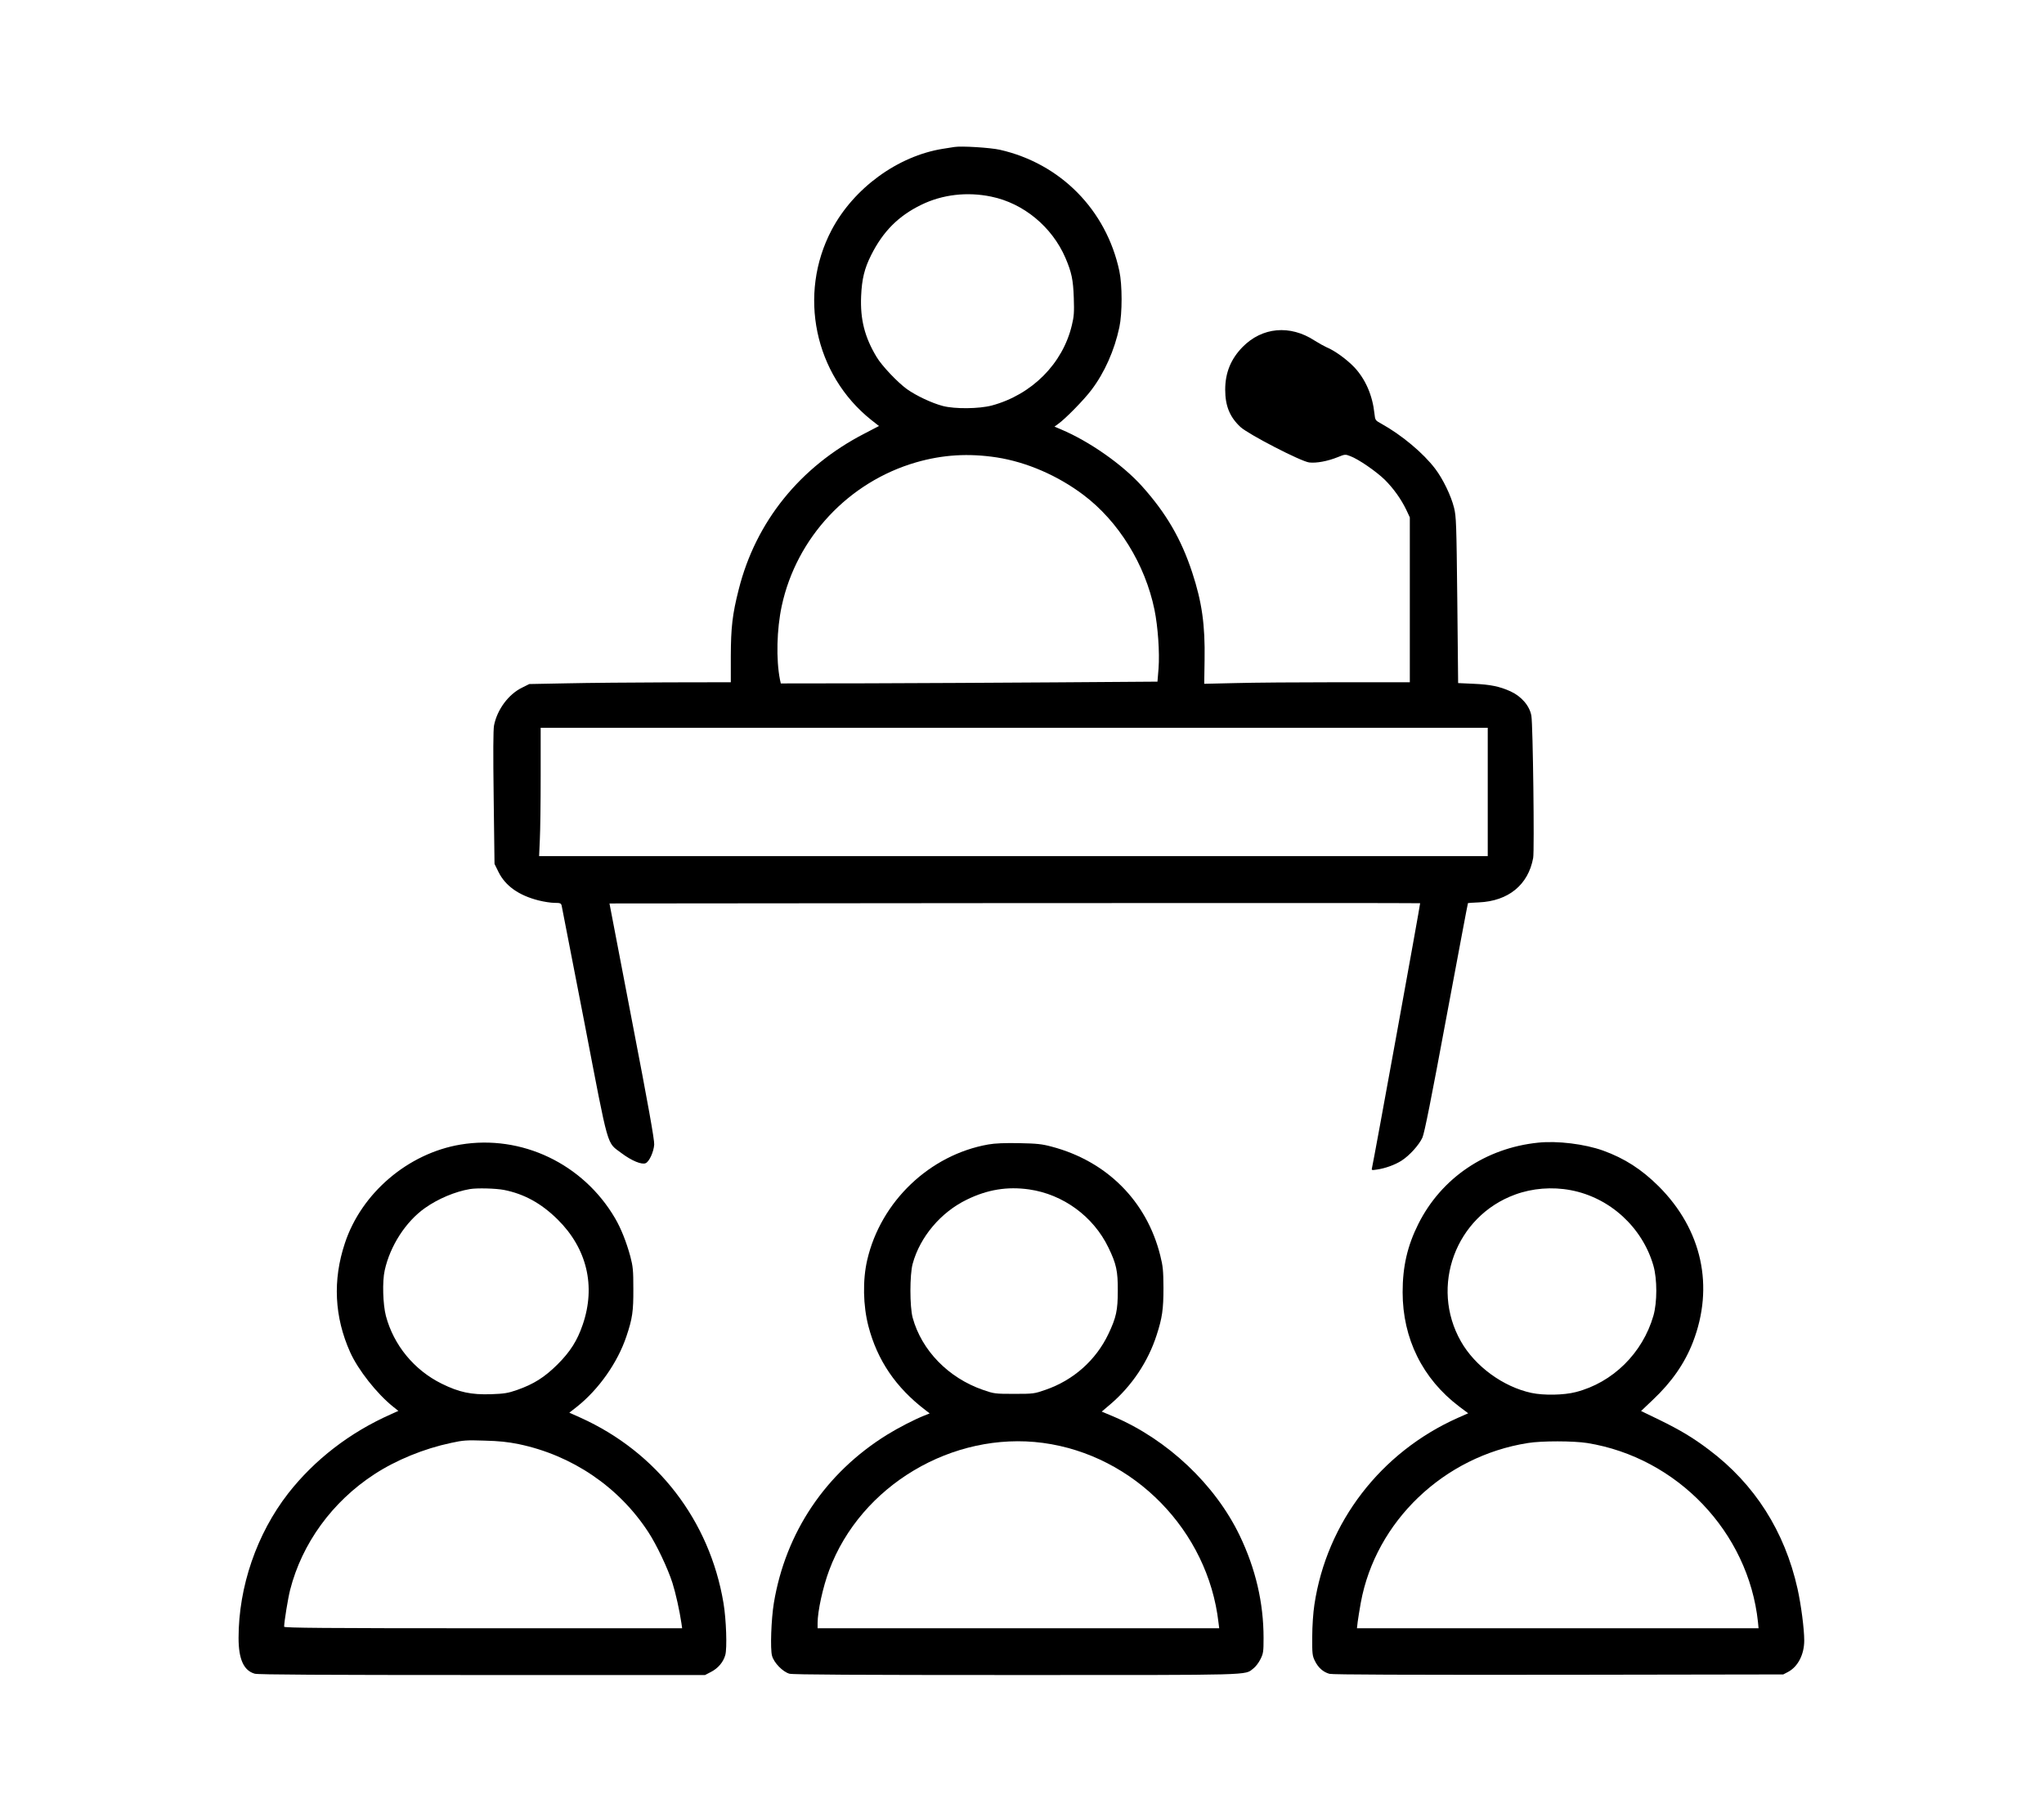
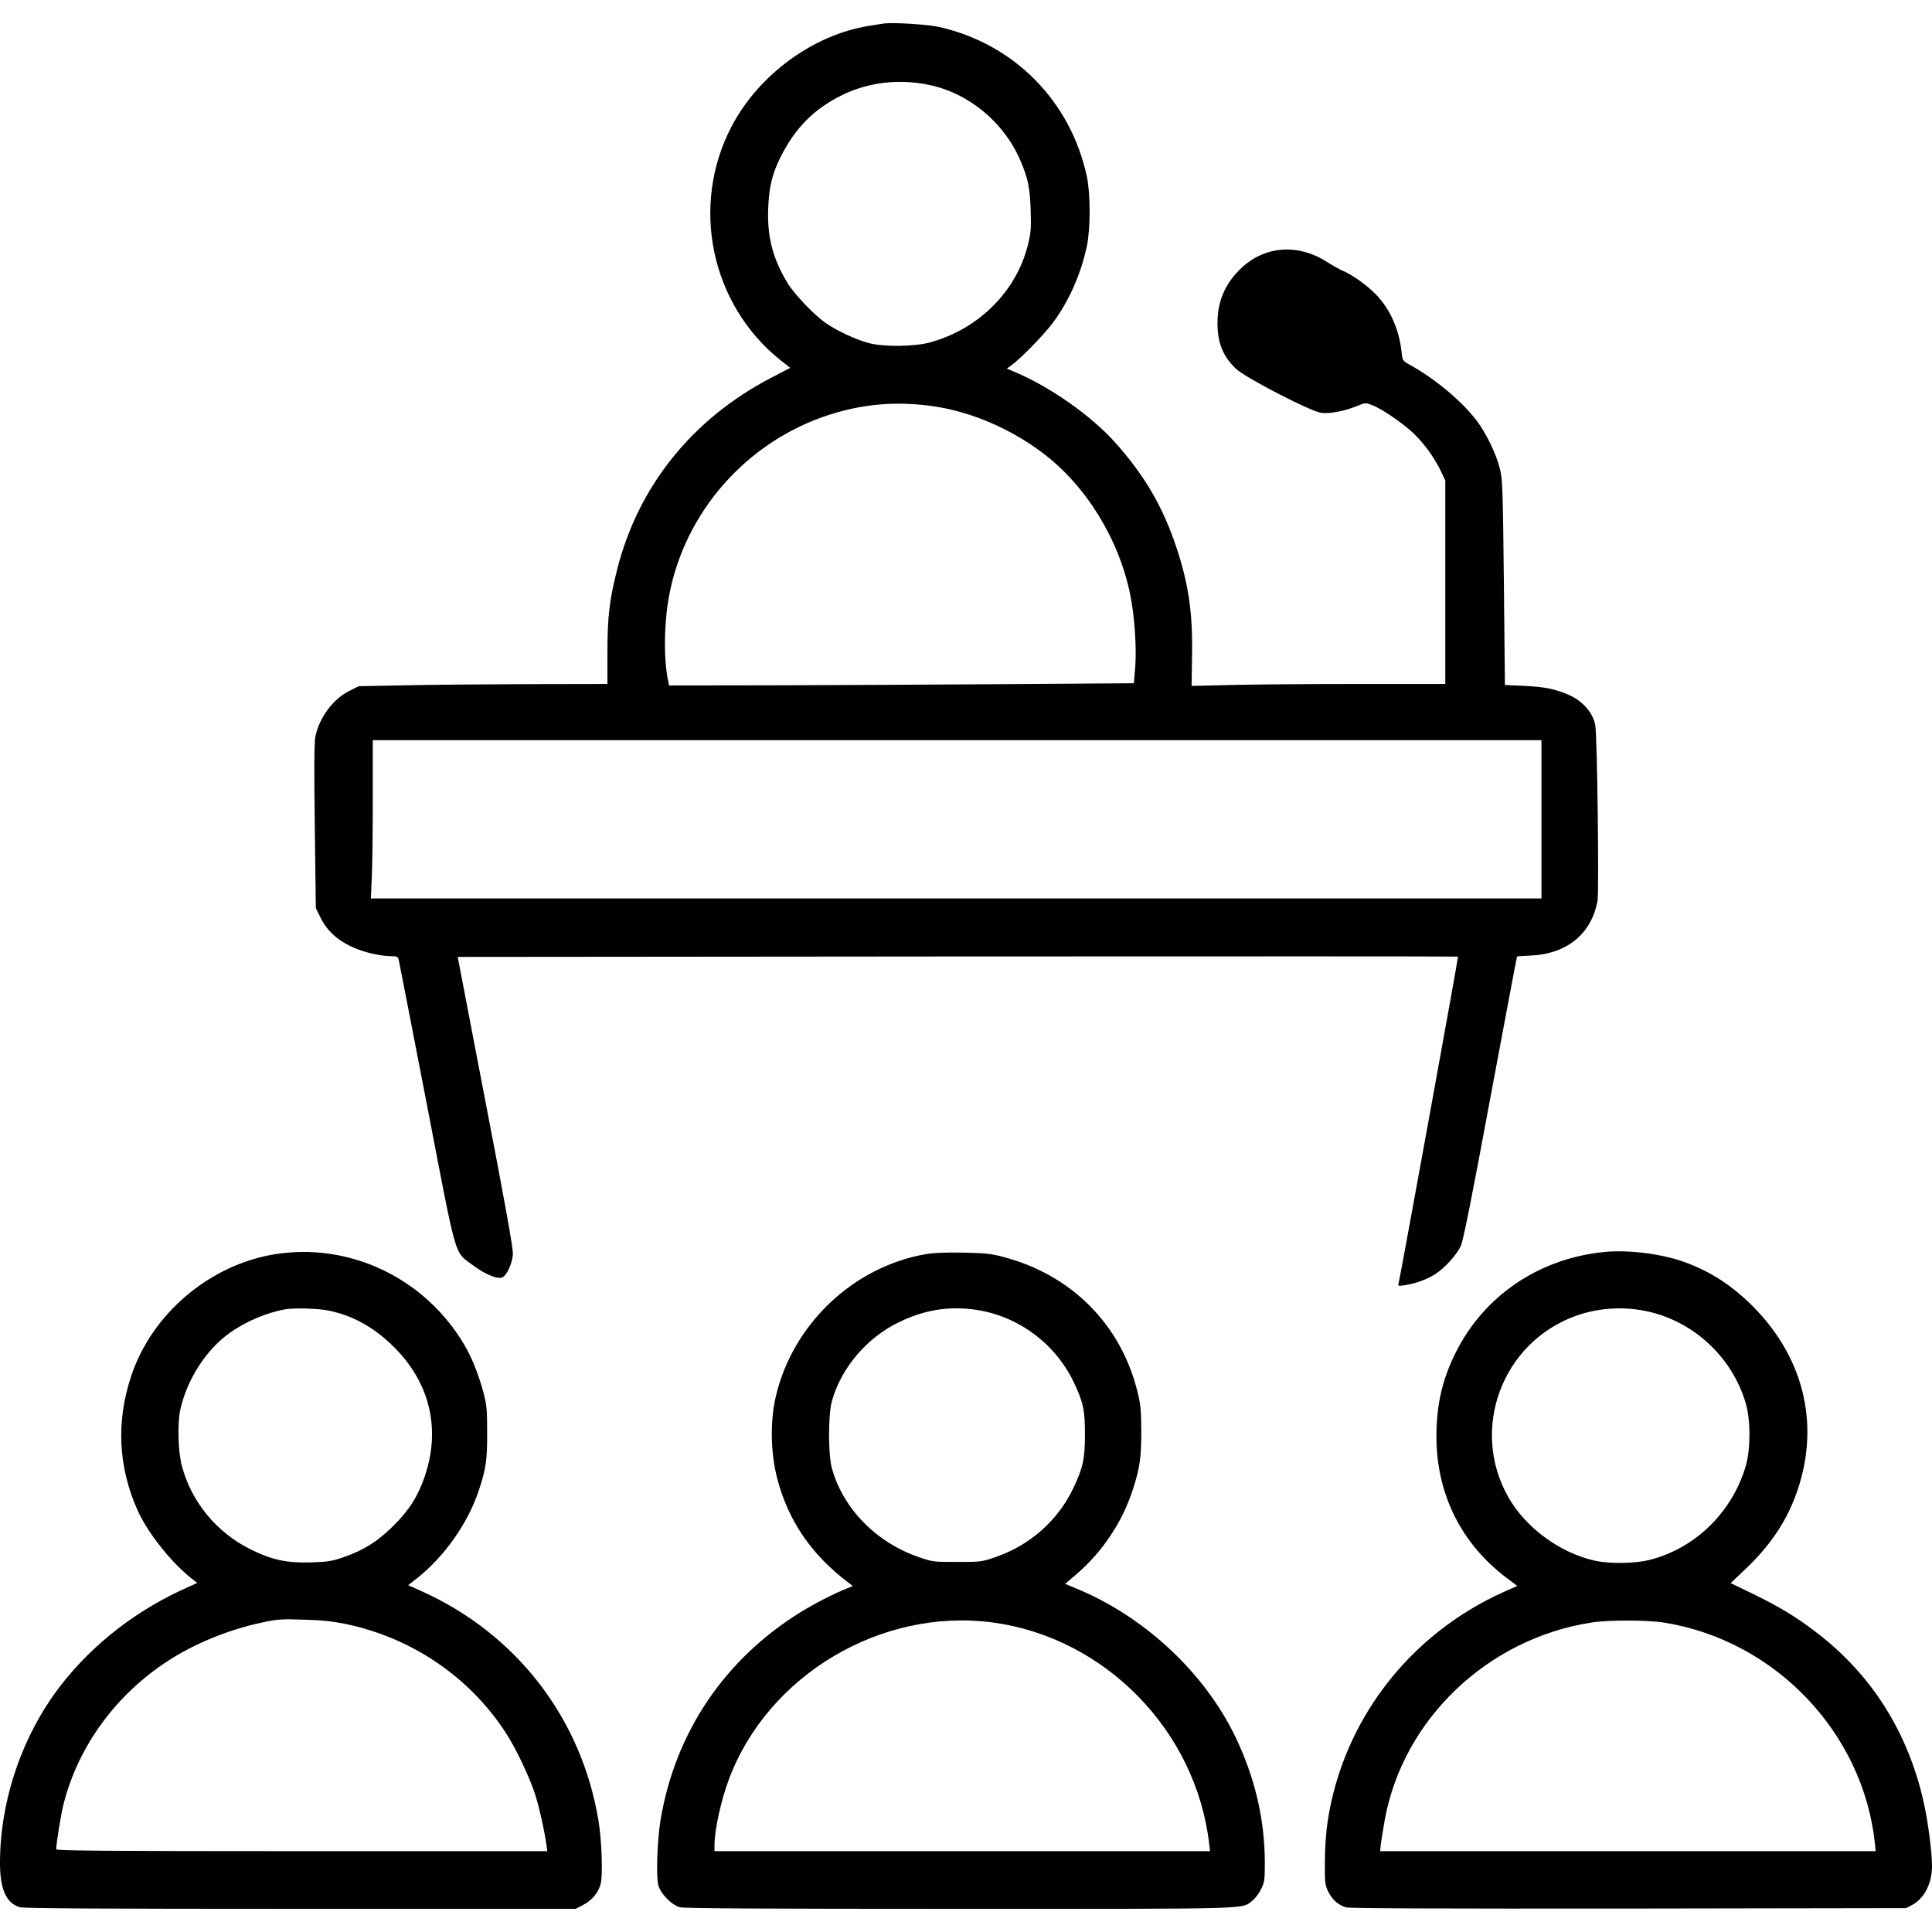
- <svg xmlns="http://www.w3.org/2000/svg" fill="currentColor" viewBox="0 0 1705 1515">
-   <path d="M796 122.6c-1.4.2-5.6.9-9.5 1.5-37.6 6-74.4 32.8-92.8 67.7-28.3 53.7-14.3 120.7 33 158.4l6.5 5.1-12.1 6.3c-53.8 27.7-90.7 73.6-104.9 130-5.3 20.8-6.5 31.6-6.6 55.6V569l-52.6.1c-28.9.1-66.7.4-84 .8l-31.5.6-5.8 2.9c-11.5 5.5-21 18.4-23.6 31.6-.7 3.8-.8 22.9-.3 60.5l.7 55 3.3 6.7c5.7 11.6 16.9 19.6 33.6 23.8 4.4 1.1 10.3 2 13.2 2 4.7 0 5.4.3 5.9 2.3.3 1.2 8.8 45.1 19 97.6 20.8 108.1 18.3 99.2 31 108.9 8.4 6.3 16.9 9.8 20.1 8.3 3-1.3 6.7-9.5 7.1-15.5.3-3.6-5.1-33.8-18.5-103.1l-18.8-98 338-.3c185.8-.1 338.1-.1 338.2.1.3.3-38.8 215.3-40.1 220.5-.6 2.3-.4 2.3 4.2 1.6 6.9-1 14.9-3.9 20.4-7.4 6.7-4.3 14.6-13.1 17.4-19.2 1.7-3.8 7.3-31.9 20-100.3 9.8-52.3 17.8-95.1 18-95.3.1-.1 4.2-.4 9.1-.6 24.6-1.1 41.2-14.6 45.3-37.1 1.1-5.8-.2-111.1-1.5-118.5-1.4-8.2-8.2-16.2-17.4-20.4-9.1-4.1-16.8-5.7-30.6-6.3l-13.1-.6-.7-69.1c-.7-64.3-.9-69.7-2.7-77.1-2.5-10.1-9.3-24.1-15.7-32.5-9.9-13.1-28-28.2-44.9-37.6-5.1-2.8-5.2-2.9-5.8-8.4-1.6-15.2-7.4-28.6-16.7-38.6-6.3-6.6-16.4-14-23.3-16.8-2.2-1-6.7-3.5-10-5.6-20.4-13.3-43.7-11.2-60 5.4-9.8 10-14.5 21.5-14.5 35.6 0 13.5 3.8 22.8 12.7 31.1 6.6 6.1 50.5 28.8 57.4 29.6 5.9.7 15.2-1 23.7-4.4 6.1-2.5 6.4-2.5 10.5-.9 7 2.6 21.7 12.8 28.8 19.7 7.4 7.4 13.6 16.1 18 25.2l2.9 6.2V569h-59.7c-32.9 0-71.5.3-85.8.7l-26 .6.3-19.9c.5-29.2-2.2-48.3-10.3-72.9-9.2-28-21.7-49.5-42-72.1-16-17.8-43.7-37.3-67.5-47.3l-5.4-2.3 2.9-2.1c6-4.2 21.9-20.4 28-28.6 10.9-14.4 19.1-32.9 23.2-52.1 2.5-11.7 2.5-35.3 0-47-10.9-50.9-49-89.6-99.7-101.1-8.1-1.8-32.3-3.3-38-2.3m30.9 41.4c26.8 5.5 50.6 25.1 61.8 51 5.2 12.2 6.5 18.3 7 33.5.4 11.8.2 15.4-1.6 22.7-7.6 32.1-33.4 58-66.8 67-10.6 2.8-30.8 3-40.8.4-9.2-2.4-22.1-8.5-29.9-14-7.8-5.6-21.1-19.6-25.4-26.9-10-16.6-13.7-31.4-12.9-50.6.6-14.4 2.8-23.3 8.4-34.4 9.9-19.7 22.7-32.6 41.8-41.9 17.6-8.6 38.3-11 58.4-6.8m4.6 217.5c24.9 3.9 50.8 15.1 72.3 31.3 29.2 22 51.4 57.8 59.2 95.7 2.9 14.2 4.4 35.8 3.4 49l-.9 11-85 .6c-46.7.3-117.5.7-157.1.8l-72.1.1-.7-3.2c-3.3-16.7-2.7-42 1.5-61.5 12.3-57 55.8-103.4 112.1-119.7 22.2-6.4 43.7-7.7 67.3-4.1m409.5 279V714H449.7l.6-13.7c.4-7.5.7-31.5.7-53.5V607h790zm42 292.5c-43.8 4.5-80.7 29.5-99.9 67.8-9.1 18.2-13.1 35.4-13.1 56.9 0 38.6 16.6 72.2 47.1 95.3l7.6 5.7-8.6 3.8c-64.4 28.7-109.4 87.2-119.7 155.8-1 6.5-1.8 17.8-1.8 26.7-.1 14.3.1 15.9 2.2 20.2 2.8 5.7 7 9.4 12.2 10.8 2.6.7 63.9.9 191.2.8l187.3-.3 4.2-2.2c8.1-4.4 13.3-14.5 13.3-26.1 0-9.6-2.6-29.7-5.6-43.2-10.7-47.9-35.8-87.3-73.9-115.9-13.2-10-24.1-16.5-41.3-24.9l-15.3-7.4 9.9-9.4c15.7-14.8 26.5-30.4 33.3-47.9 18-46.5 7.7-93.9-28.5-130.1-14.2-14.1-28.4-23.3-46.4-29.8-15.4-5.5-38.1-8.3-54.2-6.6m27.1 39.6c32.7 6.1 59.9 31 69.1 63 3.2 11.2 3.2 30.5 0 41.7-9 31.2-33.9 55.8-64.7 63.7-9.9 2.6-26.8 2.9-37.1.7-23.6-5.1-47-22.2-58.8-43-26-45.8-4.4-104.3 45.2-122.4 14.4-5.3 30.9-6.6 46.3-3.7m13.9 210.9c75 12.1 134.4 74.3 142.4 149.2l.5 5.3h-335l.6-5.3c.4-2.8 1.5-10 2.6-16 12.4-67.8 69.3-122.2 139.4-133.2 11.5-1.9 38-1.8 49.5 0M384.1 954.6c-43.7 7.3-82.6 40.4-96.4 82.2-10.3 30.8-8.8 61.6 4.4 91 6.6 14.7 22.3 34.6 35.8 45.4l4.4 3.5-6.4 2.9c-34.1 15.1-63.5 37.8-85.5 65.9-26.2 33.7-41.4 77.8-41.4 120.6 0 17.7 4.3 27.2 13.5 29.8 2.9.8 57 1.1 189.8 1.1h185.8l4.8-2.5c6-3 10.5-8.3 12.1-14.2 1.6-5.6.8-29.7-1.5-43.3-11.5-68.9-55.4-125.8-119.2-154.6l-9.4-4.2 6.4-5c18.2-14.5 33.9-36.8 41.2-58.6 5-14.8 5.9-21 5.8-39.6 0-15.6-.3-18.6-2.5-27.1-3.3-12.1-7.7-23.2-12.7-31.8-26.6-45.5-78-70-129-61.5m36.2 37.8c16.8 3.3 31.1 11.1 44.8 24.6 24.5 24.2 32 55.6 21 87.7-4.6 13.5-10.4 22.6-21.1 33.3-10.8 10.7-19.8 16.4-33.8 21.3-7.5 2.6-10.5 3.1-21.7 3.5-16.5.5-26.5-1.6-41.1-8.8-23-11.4-40-32.1-46.5-56.5-2.5-9.6-3.1-28.7-1-38 4.5-20.4 17.5-40.6 33.6-52 10.9-7.7 25.1-13.7 37.5-15.8 5.9-1 21.4-.6 28.3.7m12.3 212c44.7 9.3 83.6 35.7 108.2 73.4 7 10.7 16.2 30.2 20.1 42.3 2.8 8.9 6 23.4 7.5 33.6l.6 4.3H403c-132.1 0-166-.3-166-1.3.1-4.5 3.2-23.6 5-30.7 9.9-38.8 35.2-73.6 70.2-96.4 18.2-11.9 41.4-21.4 64.1-26.2 10-2.2 13-2.4 27.7-1.9 12.3.3 19.6 1.1 28.6 2.9" />
-   <path d="M824.4 954.5c-48.8 8.6-89.7 47.5-101 96.3-3.9 16.7-3.5 38.1 1 55.3 7.4 28.4 22.9 51.2 47.6 70l3.5 2.7-4.5 1.8c-8.7 3.5-21.7 10.2-30.9 15.9-51.4 31.8-84.8 81.5-94.6 140.5-2.2 13.5-3.1 38.3-1.5 44 1.6 5.8 8.9 13.3 14.5 14.9 2.9.8 56.8 1.1 189.1 1.1 200.8 0 190.4.3 197.8-5.4 1.9-1.4 4.6-4.9 6-7.8 2.4-4.8 2.6-6.2 2.6-17.8 0-29.2-6.6-57.6-19.9-85.3-20.5-42.6-60.2-80.1-105.3-99.3l-9.8-4.1 7.3-6.2c17.8-15.2 31.4-35.5 38.5-57.6 4.7-14.5 5.7-21.5 5.7-39.5-.1-14.4-.4-17.9-2.7-27-11.3-45.3-44.6-78.6-90.6-90.7-8.2-2.2-12.3-2.6-27.2-2.9-12-.2-20 .1-25.6 1.1m34.1 37.5c28.4 4.1 53.6 22.6 66.1 48.5 6.6 13.6 7.9 19.6 7.8 36 0 16.3-1.3 22.3-7.8 36-10.4 21.9-29.2 38.6-52.4 46.6-9.5 3.3-10 3.4-26.2 3.4-16 0-16.8-.1-26-3.3-28.9-10-51.2-32.9-58.7-60.2-2.5-9.3-2.5-35.8 0-45 6.1-22.4 23.5-43 45.2-53.5 17.2-8.4 33.7-11.1 52-8.5m11.5 211.4c76 10.2 137.6 73.2 146.4 149.8l.6 4.8H682v-4.3c0-9.9 4.4-30.1 9.7-44.2C718 1239 794.6 1193.4 870 1203.4" />
+ <svg xmlns="http://www.w3.org/2000/svg" fill="currentColor" viewBox="0 0 1306 1306">
+   <path d="M597 15.959c-1.4.2-5.6.9-9.5 1.5-37.6 6-74.4 32.8-92.8 67.7-28.3 53.7-14.3 120.7 33 158.4l6.5 5.1-12.1 6.3c-53.8 27.7-90.7 73.6-104.9 130-5.3 20.8-6.5 31.6-6.6 55.6v21.8l-52.6.1c-28.9.1-66.7.4-84 .8l-31.5.6-5.8 2.9c-11.5 5.5-21 18.4-23.6 31.6-.7 3.8-.8 22.9-.3 60.5l.7 55 3.3 6.7c5.7 11.6 16.9 19.6 33.6 23.8 4.4 1.1 10.3 2 13.2 2 4.7 0 5.4.3 5.9 2.3.3 1.2 8.8 45.1 19 97.6 20.8 108.1 18.3 99.2 31 108.9 8.4 6.3 16.9 9.8 20.1 8.3 3-1.3 6.7-9.5 7.1-15.5.3-3.6-5.1-33.8-18.5-103.1l-18.8-98 338-.3c185.8-.1 338.1-.1 338.2.1.3.3-38.8 215.3-40.1 220.5-.6 2.3-.4 2.3 4.2 1.6 6.9-1 14.9-3.9 20.4-7.4 6.7-4.3 14.6-13.1 17.4-19.2 1.7-3.8 7.3-31.9 20-100.3 9.8-52.3 17.8-95.1 18-95.3.1-.1 4.2-.4 9.1-.6 24.6-1.1 41.2-14.6 45.3-37.1 1.1-5.8-.2-111.1-1.5-118.5-1.4-8.2-8.2-16.2-17.4-20.4-9.1-4.1-16.8-5.7-30.6-6.3l-13.1-.6-.7-69.1c-.7-64.3-.9-69.7-2.7-77.1-2.5-10.1-9.3-24.1-15.7-32.5-9.9-13.1-28-28.2-44.9-37.6-5.1-2.8-5.2-2.9-5.8-8.4-1.6-15.2-7.4-28.6-16.7-38.6-6.3-6.6-16.4-14-23.3-16.8-2.2-1-6.7-3.5-10-5.6-20.4-13.3-43.7-11.2-60 5.4-9.8 10-14.5 21.5-14.5 35.6 0 13.5 3.8 22.8 12.7 31.1 6.6 6.1 50.5 28.8 57.4 29.6 5.9.7 15.2-1 23.7-4.4 6.1-2.5 6.4-2.5 10.5-.9 7 2.6 21.7 12.8 28.8 19.7 7.4 7.4 13.6 16.1 18 25.2l2.9 6.2v137.5h-59.7c-32.9 0-71.5.3-85.8.7l-26 .6.3-19.9c.5-29.2-2.2-48.3-10.3-72.9-9.2-28-21.7-49.5-42-72.1-16-17.8-43.7-37.3-67.5-47.3l-5.4-2.3 2.9-2.1c6-4.2 21.9-20.4 28-28.6 10.9-14.4 19.1-32.9 23.2-52.1 2.5-11.7 2.5-35.3 0-47-10.9-50.9-49-89.6-99.7-101.1-8.1-1.8-32.3-3.3-38-2.3m30.9 41.4c26.8 5.5 50.6 25.1 61.8 51 5.2 12.2 6.5 18.3 7 33.5.4 11.8.2 15.4-1.6 22.7-7.6 32.1-33.4 58-66.8 67-10.6 2.8-30.8 3-40.8.4-9.2-2.4-22.1-8.5-29.9-14-7.8-5.6-21.1-19.6-25.4-26.9-10-16.6-13.7-31.4-12.9-50.6.6-14.4 2.8-23.3 8.4-34.4 9.9-19.7 22.7-32.6 41.8-41.9 17.6-8.6 38.3-11 58.4-6.8m4.6 217.5c24.9 3.9 50.8 15.1 72.3 31.3 29.2 22 51.4 57.8 59.2 95.7 2.9 14.2 4.4 35.8 3.4 49l-.9 11-85 .6c-46.7.3-117.5.7-157.1.8l-72.1.1-.7-3.2c-3.3-16.7-2.7-42 1.5-61.5 12.3-57 55.8-103.4 112.1-119.7 22.2-6.4 43.7-7.7 67.3-4.1m409.5 279v53.5H250.7l.6-13.7c.4-7.5.7-31.5.7-53.5v-39.8h790zm42 292.5c-43.8 4.5-80.7 29.5-99.9 67.8-9.1 18.2-13.1 35.4-13.1 56.9 0 38.6 16.6 72.2 47.1 95.3l7.6 5.7-8.6 3.8c-64.4 28.7-109.4 87.2-119.7 155.8-1 6.5-1.8 17.8-1.8 26.7-.1 14.3.1 15.9 2.2 20.2 2.8 5.7 7 9.4 12.2 10.8 2.6.7 63.9.9 191.2.8l187.3-.3 4.2-2.2c8.1-4.4 13.3-14.5 13.3-26.1 0-9.6-2.6-29.7-5.6-43.2-10.7-47.9-35.8-87.3-73.9-115.9-13.2-10-24.1-16.5-41.3-24.9l-15.3-7.4 9.9-9.4c15.7-14.8 26.5-30.4 33.3-47.9 18-46.5 7.7-93.9-28.5-130.1-14.2-14.1-28.4-23.3-46.4-29.8-15.4-5.5-38.1-8.3-54.2-6.6m27.1 39.6c32.7 6.1 59.9 31 69.1 63 3.2 11.2 3.2 30.5 0 41.7-9 31.2-33.9 55.8-64.7 63.7-9.9 2.6-26.8 2.9-37.1.7-23.6-5.1-47-22.2-58.8-43-26-45.8-4.4-104.3 45.2-122.4 14.4-5.3 30.9-6.6 46.3-3.7m13.9 210.9c75 12.1 134.4 74.3 142.4 149.2l.5 5.3h-335l.6-5.3c.4-2.8 1.5-10 2.6-16 12.4-67.8 69.3-122.2 139.4-133.2 11.5-1.9 38-1.8 49.5 0m-939.9-248.9c-43.7 7.3-82.6 40.4-96.4 82.2-10.3 30.8-8.8 61.6 4.4 91 6.6 14.7 22.3 34.6 35.8 45.4l4.4 3.5-6.4 2.9c-34.1 15.1-63.5 37.8-85.5 65.9-26.2 33.7-41.4 77.8-41.4 120.6 0 17.7 4.3 27.2 13.5 29.8 2.9.8 57 1.1 189.8 1.1h185.8l4.8-2.5c6-3 10.5-8.3 12.1-14.2 1.6-5.6.8-29.7-1.5-43.3-11.5-68.9-55.4-125.8-119.2-154.6l-9.4-4.2 6.4-5c18.2-14.5 33.9-36.8 41.2-58.6 5-14.8 5.9-21 5.8-39.6 0-15.6-.3-18.6-2.5-27.1-3.3-12.1-7.7-23.2-12.7-31.8-26.6-45.5-78-70-129-61.5m36.2 37.8c16.8 3.3 31.1 11.1 44.8 24.6 24.5 24.2 32 55.6 21 87.7-4.6 13.5-10.4 22.6-21.1 33.3-10.8 10.7-19.8 16.4-33.8 21.3-7.5 2.6-10.5 3.1-21.7 3.5-16.5.5-26.5-1.6-41.1-8.8-23-11.4-40-32.1-46.5-56.5-2.5-9.6-3.1-28.7-1-38 4.5-20.4 17.5-40.6 33.6-52 10.9-7.7 25.1-13.7 37.5-15.8 5.9-1 21.4-.6 28.3.7m12.3 212c44.7 9.3 83.6 35.7 108.2 73.4 7 10.7 16.2 30.2 20.1 42.3 2.8 8.9 6 23.4 7.5 33.6l.6 4.3H204c-132.1 0-166-.3-166-1.3.1-4.5 3.2-23.6 5-30.7 9.9-38.8 35.2-73.6 70.2-96.4 18.2-11.9 41.4-21.4 64.1-26.2 10-2.2 13-2.4 27.7-1.9 12.3.3 19.6 1.1 28.6 2.9" />
+   <path d="M625.4 847.859c-48.8 8.6-89.7 47.5-101 96.3-3.9 16.7-3.5 38.1 1 55.3 7.4 28.4 22.9 51.2 47.6 70l3.5 2.7-4.5 1.8c-8.7 3.5-21.7 10.2-30.9 15.9-51.4 31.8-84.8 81.5-94.6 140.5-2.2 13.5-3.1 38.3-1.5 44 1.6 5.8 8.9 13.3 14.5 14.9 2.9.8 56.8 1.1 189.1 1.1 200.8 0 190.4.3 197.8-5.4 1.9-1.4 4.6-4.9 6-7.8 2.4-4.8 2.6-6.2 2.6-17.8 0-29.2-6.6-57.6-19.9-85.3-20.5-42.6-60.2-80.1-105.3-99.3l-9.8-4.1 7.3-6.2c17.8-15.2 31.4-35.5 38.5-57.6 4.7-14.5 5.7-21.5 5.7-39.5-.1-14.4-.4-17.9-2.7-27-11.3-45.3-44.6-78.6-90.6-90.7-8.2-2.2-12.3-2.6-27.2-2.9-12-.2-20 .1-25.6 1.1m34.1 37.5c28.4 4.1 53.6 22.6 66.1 48.5 6.6 13.6 7.9 19.6 7.8 36 0 16.3-1.3 22.3-7.8 36-10.4 21.9-29.2 38.6-52.4 46.6-9.5 3.3-10 3.4-26.2 3.4-16 0-16.8-.1-26-3.3-28.9-10-51.2-32.9-58.7-60.2-2.5-9.3-2.5-35.8 0-45 6.1-22.4 23.5-43 45.2-53.5 17.2-8.4 33.7-11.1 52-8.5m11.5 211.4c76 10.2 137.6 73.2 146.4 149.8l.6 4.8H483v-4.3c0-9.9 4.4-30.1 9.7-44.2 26.3-70.5 102.9-116.1 178.3-106.1" />
</svg>
